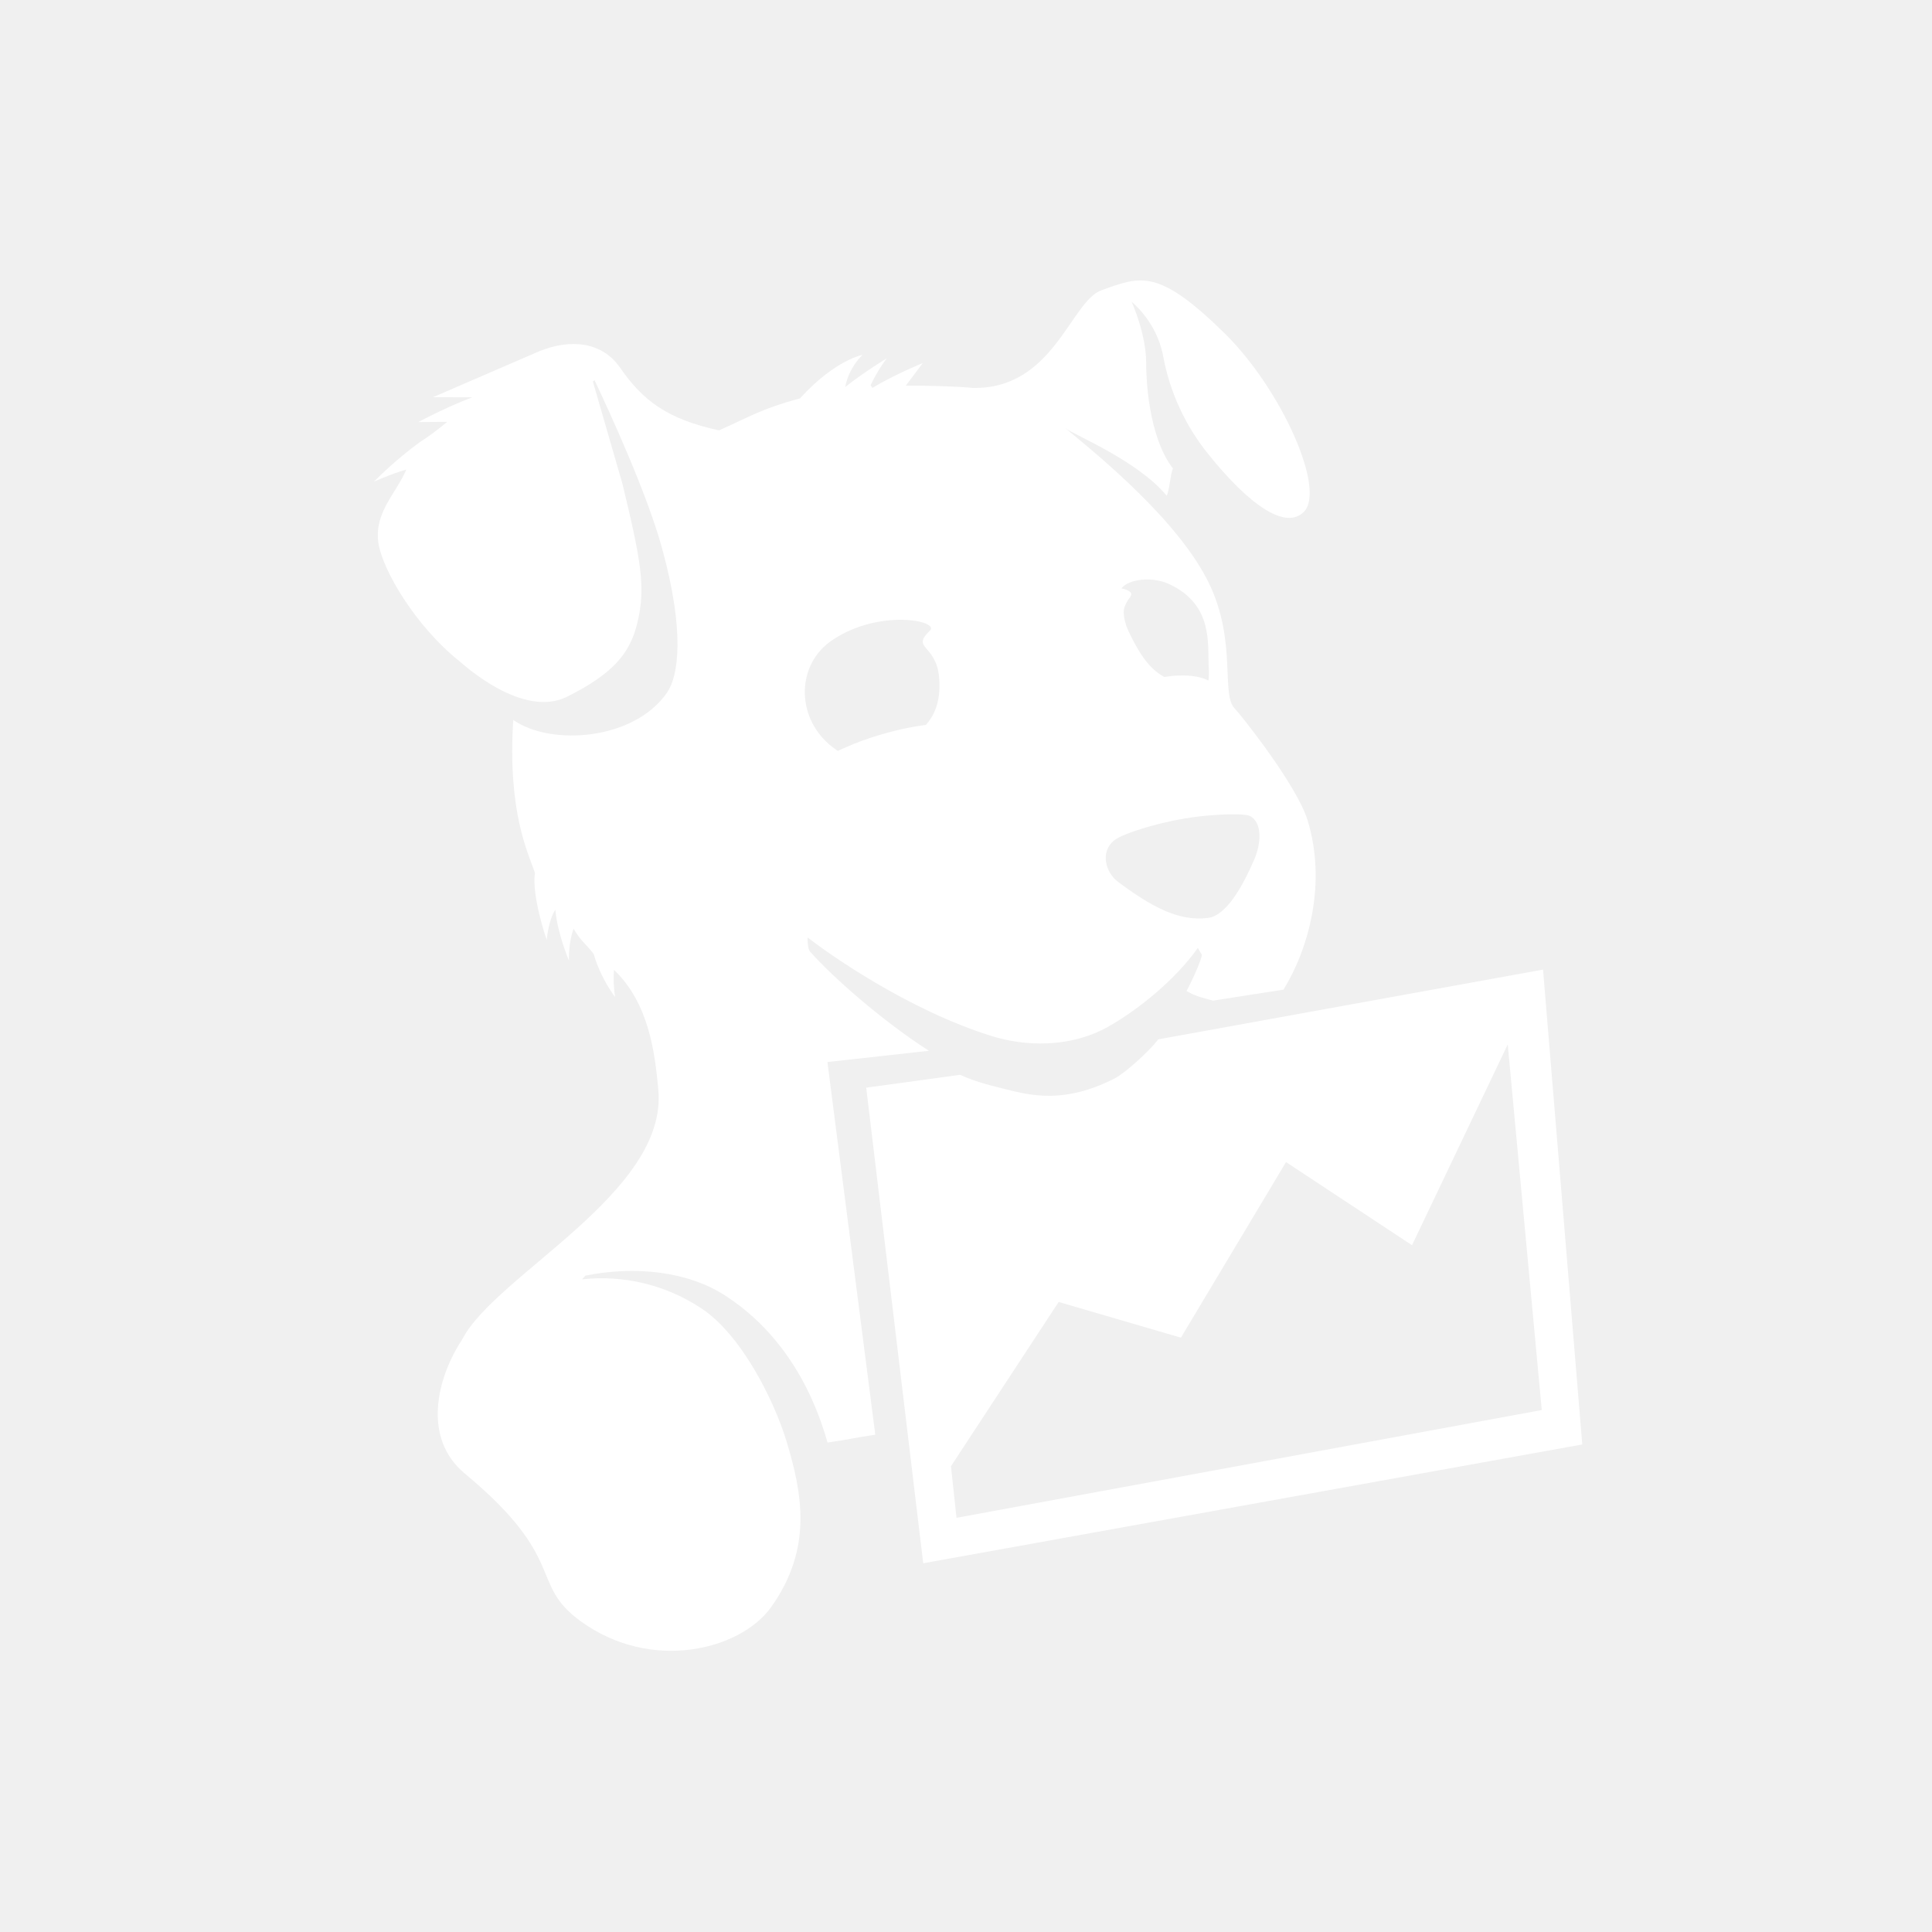
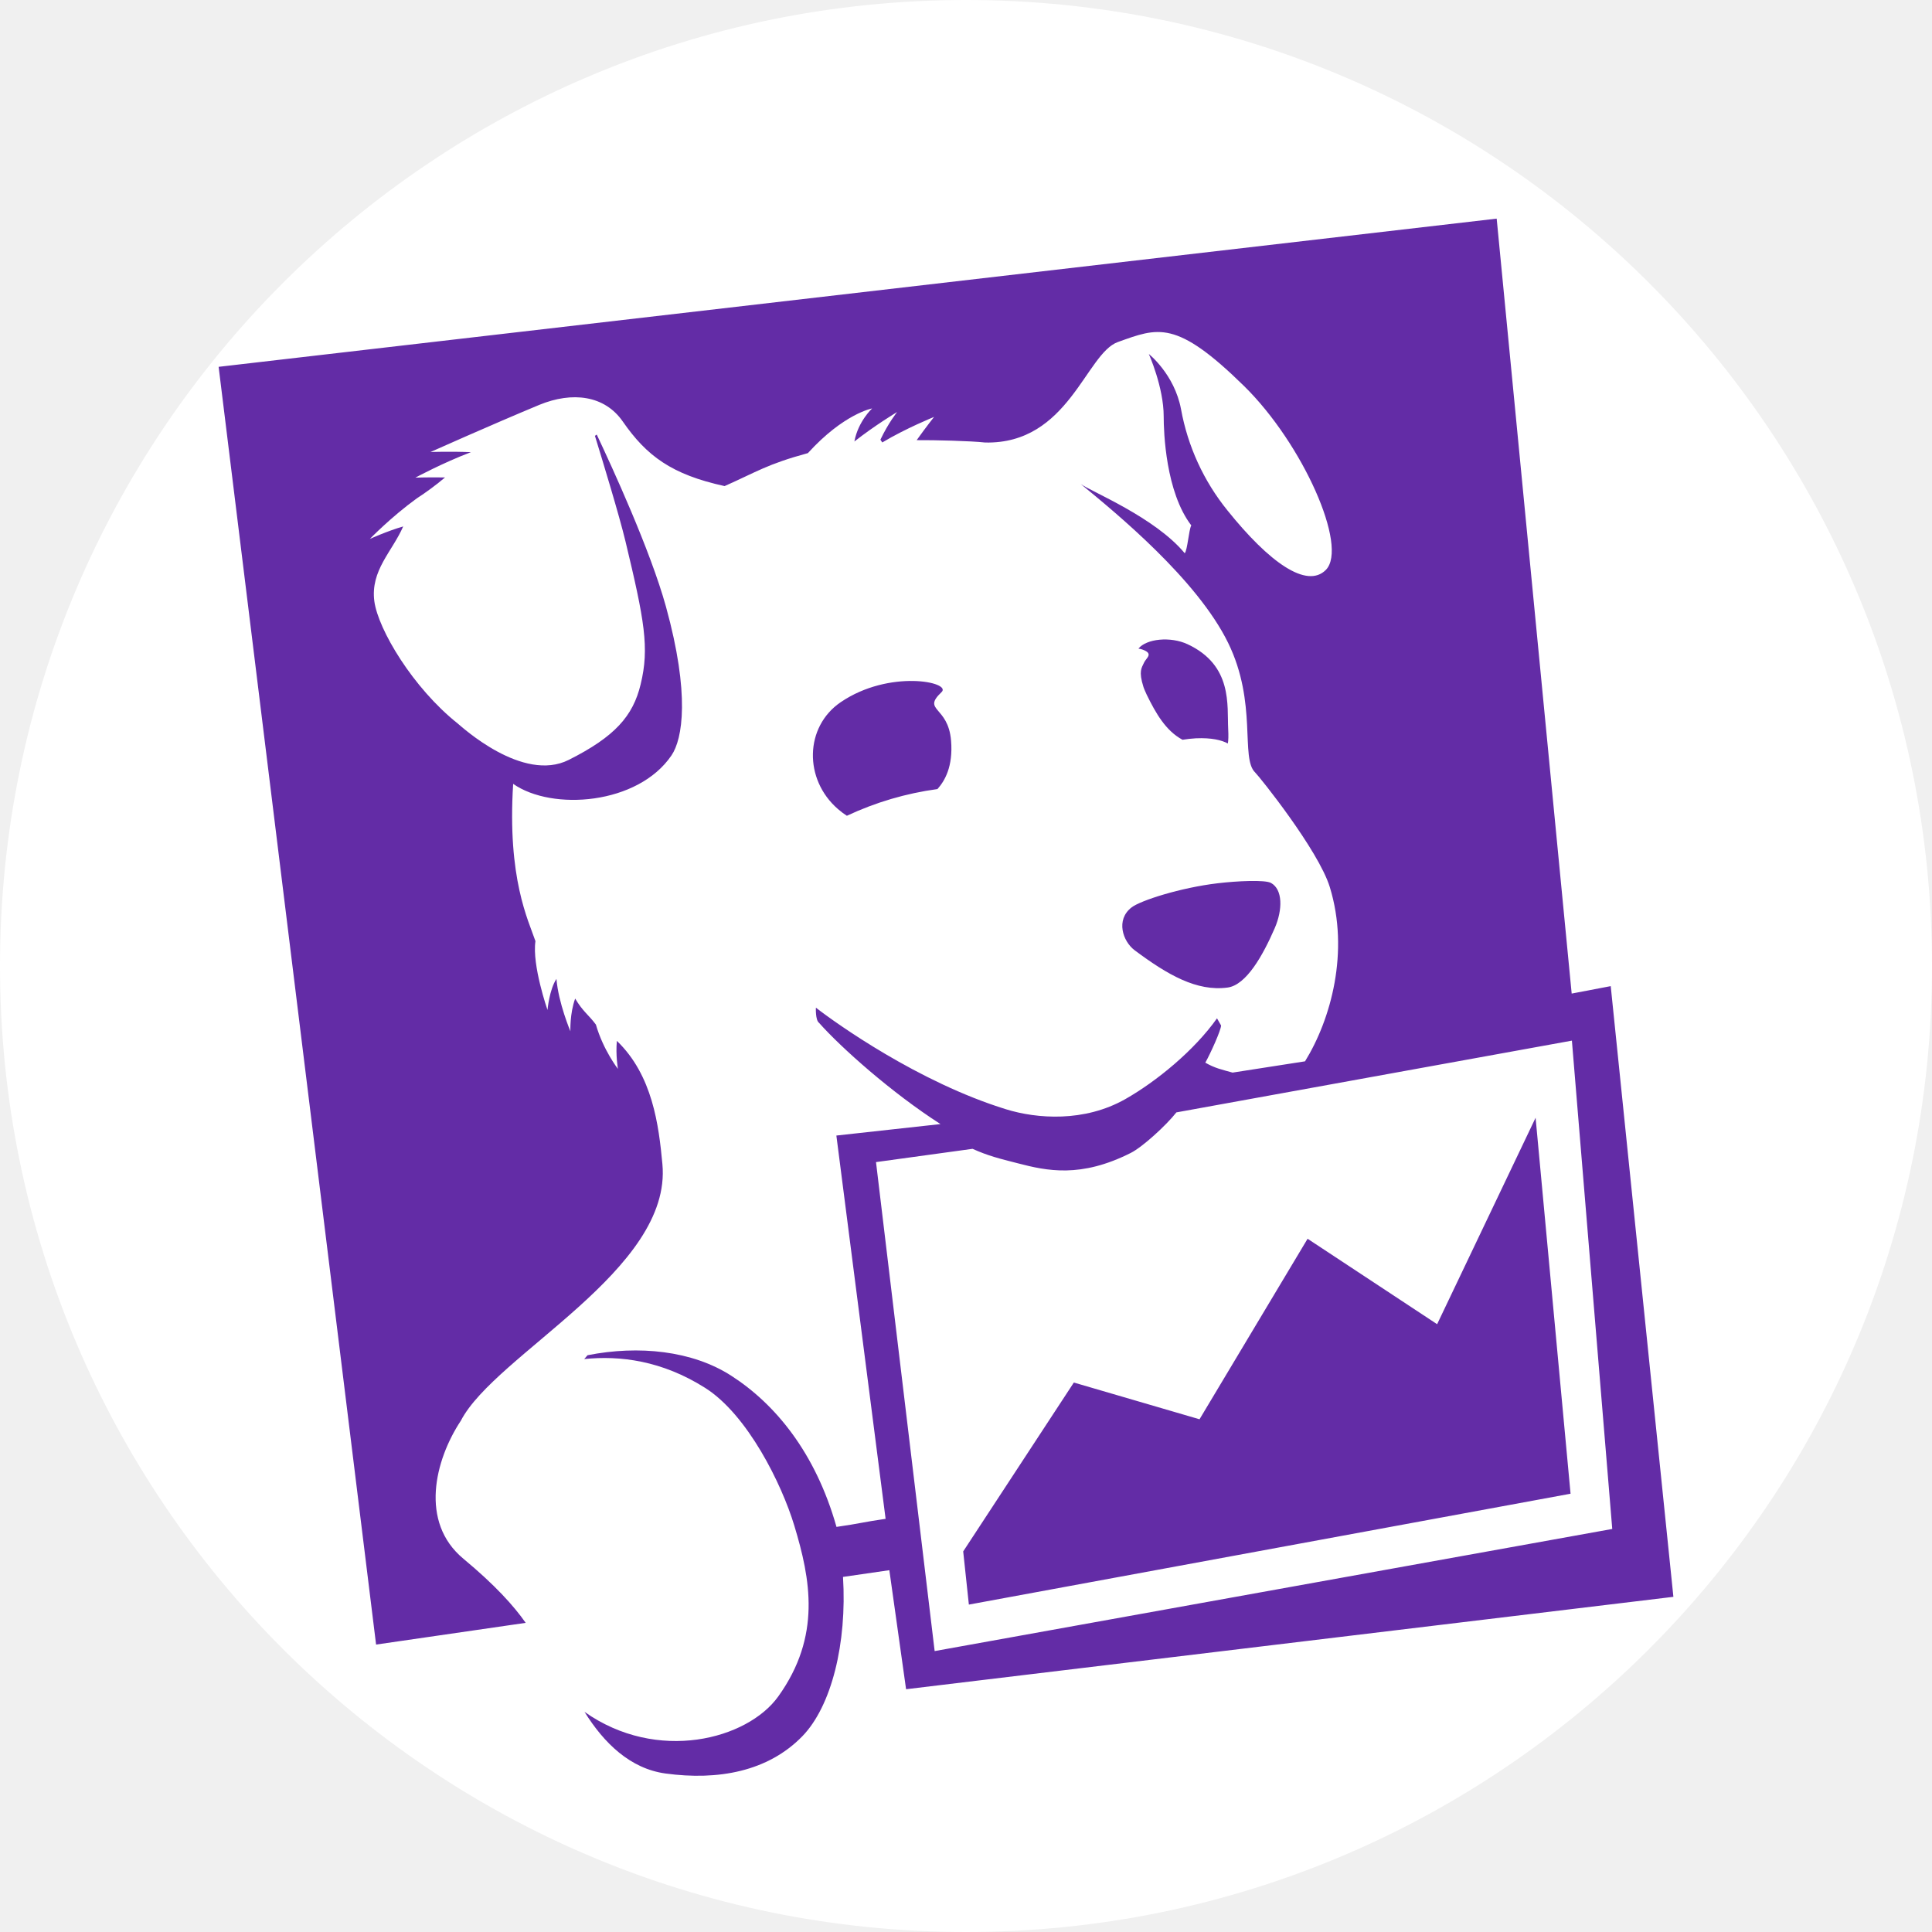
- <svg xmlns="http://www.w3.org/2000/svg" width="62" height="62" fill="none">
-   <path d="M26.692 20.554c1.52-1.036 3.478-.629 3.151-.317-.625.595.206.419.296 1.518.066.809-.198 1.254-.426 1.508-.475.062-1.051.178-1.746.404a8.88 8.88 0 0 0-1.081.431c-.082-.054-.172-.12-.278-.211-1.072-.93-1.036-2.569.084-3.333zm9.08 6.403c.276-.214 1.529-.617 2.69-.754.609-.072 1.478-.113 1.663-.01.368.203.368.832.116 1.412-.367.843-.886 1.776-1.473 1.852-.958.127-1.864-.392-2.899-1.165-.369-.278-.596-.95-.097-1.336zm1.748-8.213c1.415.658 1.23 1.911 1.269 2.646.011.211.007.354-.011.452-.196-.106-.506-.184-.997-.162-.143.006-.283.023-.418.044-.522-.28-.834-.827-1.12-1.409l-.066-.148-.025-.063-.01-.029c-.157-.497-.051-.596.015-.749s.324-.285-.054-.416c-.032-.012-.073-.019-.118-.028.25-.31.999-.385 1.535-.138zm-7.713 14.975c-1.524-.979-3.102-2.382-3.791-3.159-.116-.087-.097-.474-.097-.474.622.484 3.204 2.329 5.935 3.171.963.298 2.441.41 3.723-.317.98-.555 2.159-1.523 2.863-2.521l.129.223c-.005.148-.329.871-.493 1.161.298.171.52.218.851.308l2.261-.352c.811-1.311 1.393-3.424.773-5.437-.354-1.154-2.199-3.452-2.331-3.578-.463-.445.078-2.166-.841-4.043-.971-1.986-3.501-4.057-4.599-4.958.324.237 2.318 1.041 3.248 2.163.087-.116.123-.718.203-.871-.798-1.046-.86-2.906-.86-3.403 0-.912-.463-1.945-.463-1.945s.798.632 1.005 1.721a7.03 7.03 0 0 0 1.451 3.164c1.301 1.62 2.476 2.452 3.07 1.853.711-.719-.721-3.937-2.549-5.733-2.134-2.096-2.692-1.826-3.944-1.379-.999.356-1.539 3.193-4.143 3.136-.441-.051-1.577-.079-2.139-.074l.544-.724s-.873.351-1.618.797l-.057-.086c.251-.529.521-.864.521-.864s-.698.419-1.335.921c.116-.631.555-1.031.555-1.031s-.882.159-2.005 1.395c-1.276.349-1.583.578-2.6 1.028-1.654-.361-2.434-.943-3.177-2.014-.566-.819-1.574-.943-2.603-.52l-3.4 1.47 1.264.002c-.883.335-1.731.795-1.731.795l.924-.006a8.65 8.65 0 0 1-.883.655C12.655 14.78 12 15.458 12 15.458s.548-.25 1.041-.39c-.344.789-1.027 1.369-.901 2.335.121.882 1.203 2.698 2.6 3.813.121.097 2.029 1.863 3.469 1.138s2.006-1.369 2.243-2.359c.278-1.136.12-1.995-.475-4.462l-.952-3.292.055-.039c.471.993 1.675 3.611 2.16 5.37.758 2.742.521 4.133.174 4.643-1.046 1.538-3.724 1.741-4.943.889-.187 2.952.473 4.252.696 4.907-.111.753.377 2.151.377 2.151s.055-.635.278-.97c.06.747.436 1.634.436 1.634s-.023-.548.148-1.022c.241.409.418.506.647.812.228.798.686 1.381.686 1.381s-.074-.428-.034-.873c1.117 1.073 1.31 2.639 1.421 3.843.313 3.309-5.217 5.939-6.289 8.009-.812 1.226-1.299 3.165.076 4.309 3.325 2.761 2.048 3.521 3.712 4.735 2.283 1.664 5.14.919 6.113-.435 1.354-1.886 1.006-3.666.503-5.33-.393-1.301-1.461-3.464-2.783-4.3a5.78 5.78 0 0 0-3.776-.901l.103-.118c1.6-.318 3.273-.143 4.483.637 1.374.883 2.631 2.398 3.288 4.72.745-.106.851-.154 1.533-.251l-1.536-11.96 3.252-.361zm.888 14.992l-.177-1.659 3.456-5.271 3.923 1.146 3.373-5.634 4.043 2.667 3.072-6.443 1.092 11.733-18.782 3.459zm18.822-17.595l-12.346 2.238c-.306.394-1.062 1.086-1.425 1.267-1.559.785-2.613.558-3.524.321-.586-.148-.925-.232-1.411-.45l-3.013.413 1.829 15.262 21.15-3.813-1.259-15.238z" fill="#fff" />
+ <svg xmlns="http://www.w3.org/2000/svg" viewBox="0 0 62 62" xml:space="preserve" width="62" height="62" fill="#632ca6">
+   <rect width="62" height="62" rx="31" fill="#fff" />
+   <path d="m46.119 42.495-4.157-2.742-3.468 5.793-4.033-1.179-3.551 5.42.182 1.706 19.309-3.558-1.122-12.065zm-18.007-5.202 3.098-.426c.501.225.85.311 1.451.464.936.244 2.02.478 3.624-.331.373-.185 1.151-.896 1.466-1.302l12.693-2.303 1.295 15.671-21.745 3.919zm23.578-5.647-1.253.239L48.03 7.016 7.016 11.772l5.053 41.004 4.801-.697c-.383-.547-.98-1.21-2-2.058-1.414-1.175-.914-3.17-.08-4.43 1.103-2.129 6.789-4.834 6.467-8.237-.116-1.237-.312-2.848-1.461-3.951-.043.458.034.899.034.899s-.471-.602-.707-1.422c-.233-.315-.417-.415-.665-.835-.177.486-.153 1.05-.153 1.05s-.386-.911-.448-1.681c-.229.344-.287.998-.287.998s-.501-1.437-.387-2.21c-.229-.673-.907-2.01-.715-5.047 1.252.877 4.007.669 5.081-.914.357-.524.6-1.955-.178-4.774-.5-1.808-1.738-4.5-2.221-5.521l-.058.041c.254.823.779 2.548.98 3.384.609 2.537.773 3.42.487 4.589-.243 1.017-.827 1.682-2.306 2.425-1.479.746-3.442-1.069-3.567-1.169-1.437-1.145-2.549-3.013-2.673-3.92-.129-.993.572-1.59.926-2.402-.506.145-1.07.401-1.07.401s.673-.697 1.504-1.3a9 9 0 0 0 .908-.673c-.525-.009-.951.006-.951.006s.875-.473 1.782-.817c-.663-.029-1.298-.005-1.298-.005s1.952-.873 3.494-1.514c1.06-.435 2.096-.306 2.678.535.764 1.102 1.566 1.701 3.267 2.072 1.044-.463 1.361-.701 2.673-1.058 1.155-1.27 2.062-1.434 2.062-1.434s-.45.413-.57 1.061c.655-.516 1.372-.946 1.372-.946s-.278.343-.537.888l.06.089c.764-.458 1.662-.819 1.662-.819s-.257.324-.558.745c.576-.005 1.744.025 2.198.076 2.677.059 3.232-2.859 4.259-3.225 1.286-.459 1.861-.737 4.053 1.416 1.881 1.848 3.35 5.156 2.621 5.897-.612.615-1.818-.24-3.156-1.907a7.2 7.2 0 0 1-1.492-3.253c-.211-1.119-1.033-1.769-1.033-1.769s.477 1.064.477 2.001c0 .512.064 2.425.885 3.499-.081.157-.119.777-.209.895-.955-1.154-3.005-1.979-3.339-2.223 1.131.927 3.732 3.057 4.731 5.098.945 1.93.388 3.7.866 4.158.136.131 2.032 2.493 2.397 3.68.636 2.069.038 4.242-.795 5.591l-2.325.362c-.34-.095-.57-.142-.875-.319.168-.298.502-1.04.506-1.193l-.131-.23c-.724 1.025-1.936 2.021-2.943 2.593-1.318.747-2.838.632-3.827.326-2.807-.866-5.462-2.763-6.102-3.261 0 0-.02.398.101.487.708.798 2.329 2.243 3.897 3.249l-3.341.368 1.58 12.3c-.7.1-.809.149-1.576.259-.676-2.387-1.968-3.946-3.381-4.854-1.246-.801-2.964-.981-4.609-.655l-.106.123c1.144-.119 2.494.047 3.881.925 1.361.861 2.458 3.084 2.862 4.423.517 1.711.875 3.541-.517 5.481-.99 1.379-3.881 2.141-6.216.493.624 1.003 1.467 1.824 2.602 1.978 1.685.229 3.285-.064 4.386-1.194.94-.966 1.438-2.987 1.307-5.115l1.487-.216.537 3.82 24.624-2.965zM36.709 21.273c-.069.157-.177.26-.015.77l.01.029.026.066.068.153c.292.598.613 1.161 1.15 1.449a4 4 0 0 1 .431-.047c.504-.022.822.058 1.024.166.018-.1.022-.247.011-.464-.039-.757.15-2.044-1.305-2.722-.549-.255-1.319-.176-1.576.142a.6.6 0 0 1 .121.027c.388.136.125.27.055.43m4.077 7.062c-.191-.105-1.082-.064-1.709.011-1.194.141-2.483.555-2.765.776-.514.397-.28 1.089.099 1.373 1.064.795 1.996 1.328 2.981 1.198.605-.079 1.137-1.036 1.515-1.905.259-.598.259-1.244-.12-1.453M30.216 22.21c.337-.32-1.677-.74-3.24.326-1.152.786-1.189 2.471-.086 3.427.11.095.201.162.287.216a10 10 0 0 1 2.907-.857c.233-.261.505-.72.437-1.552-.092-1.128-.947-.949-.305-1.56" />
</svg>
